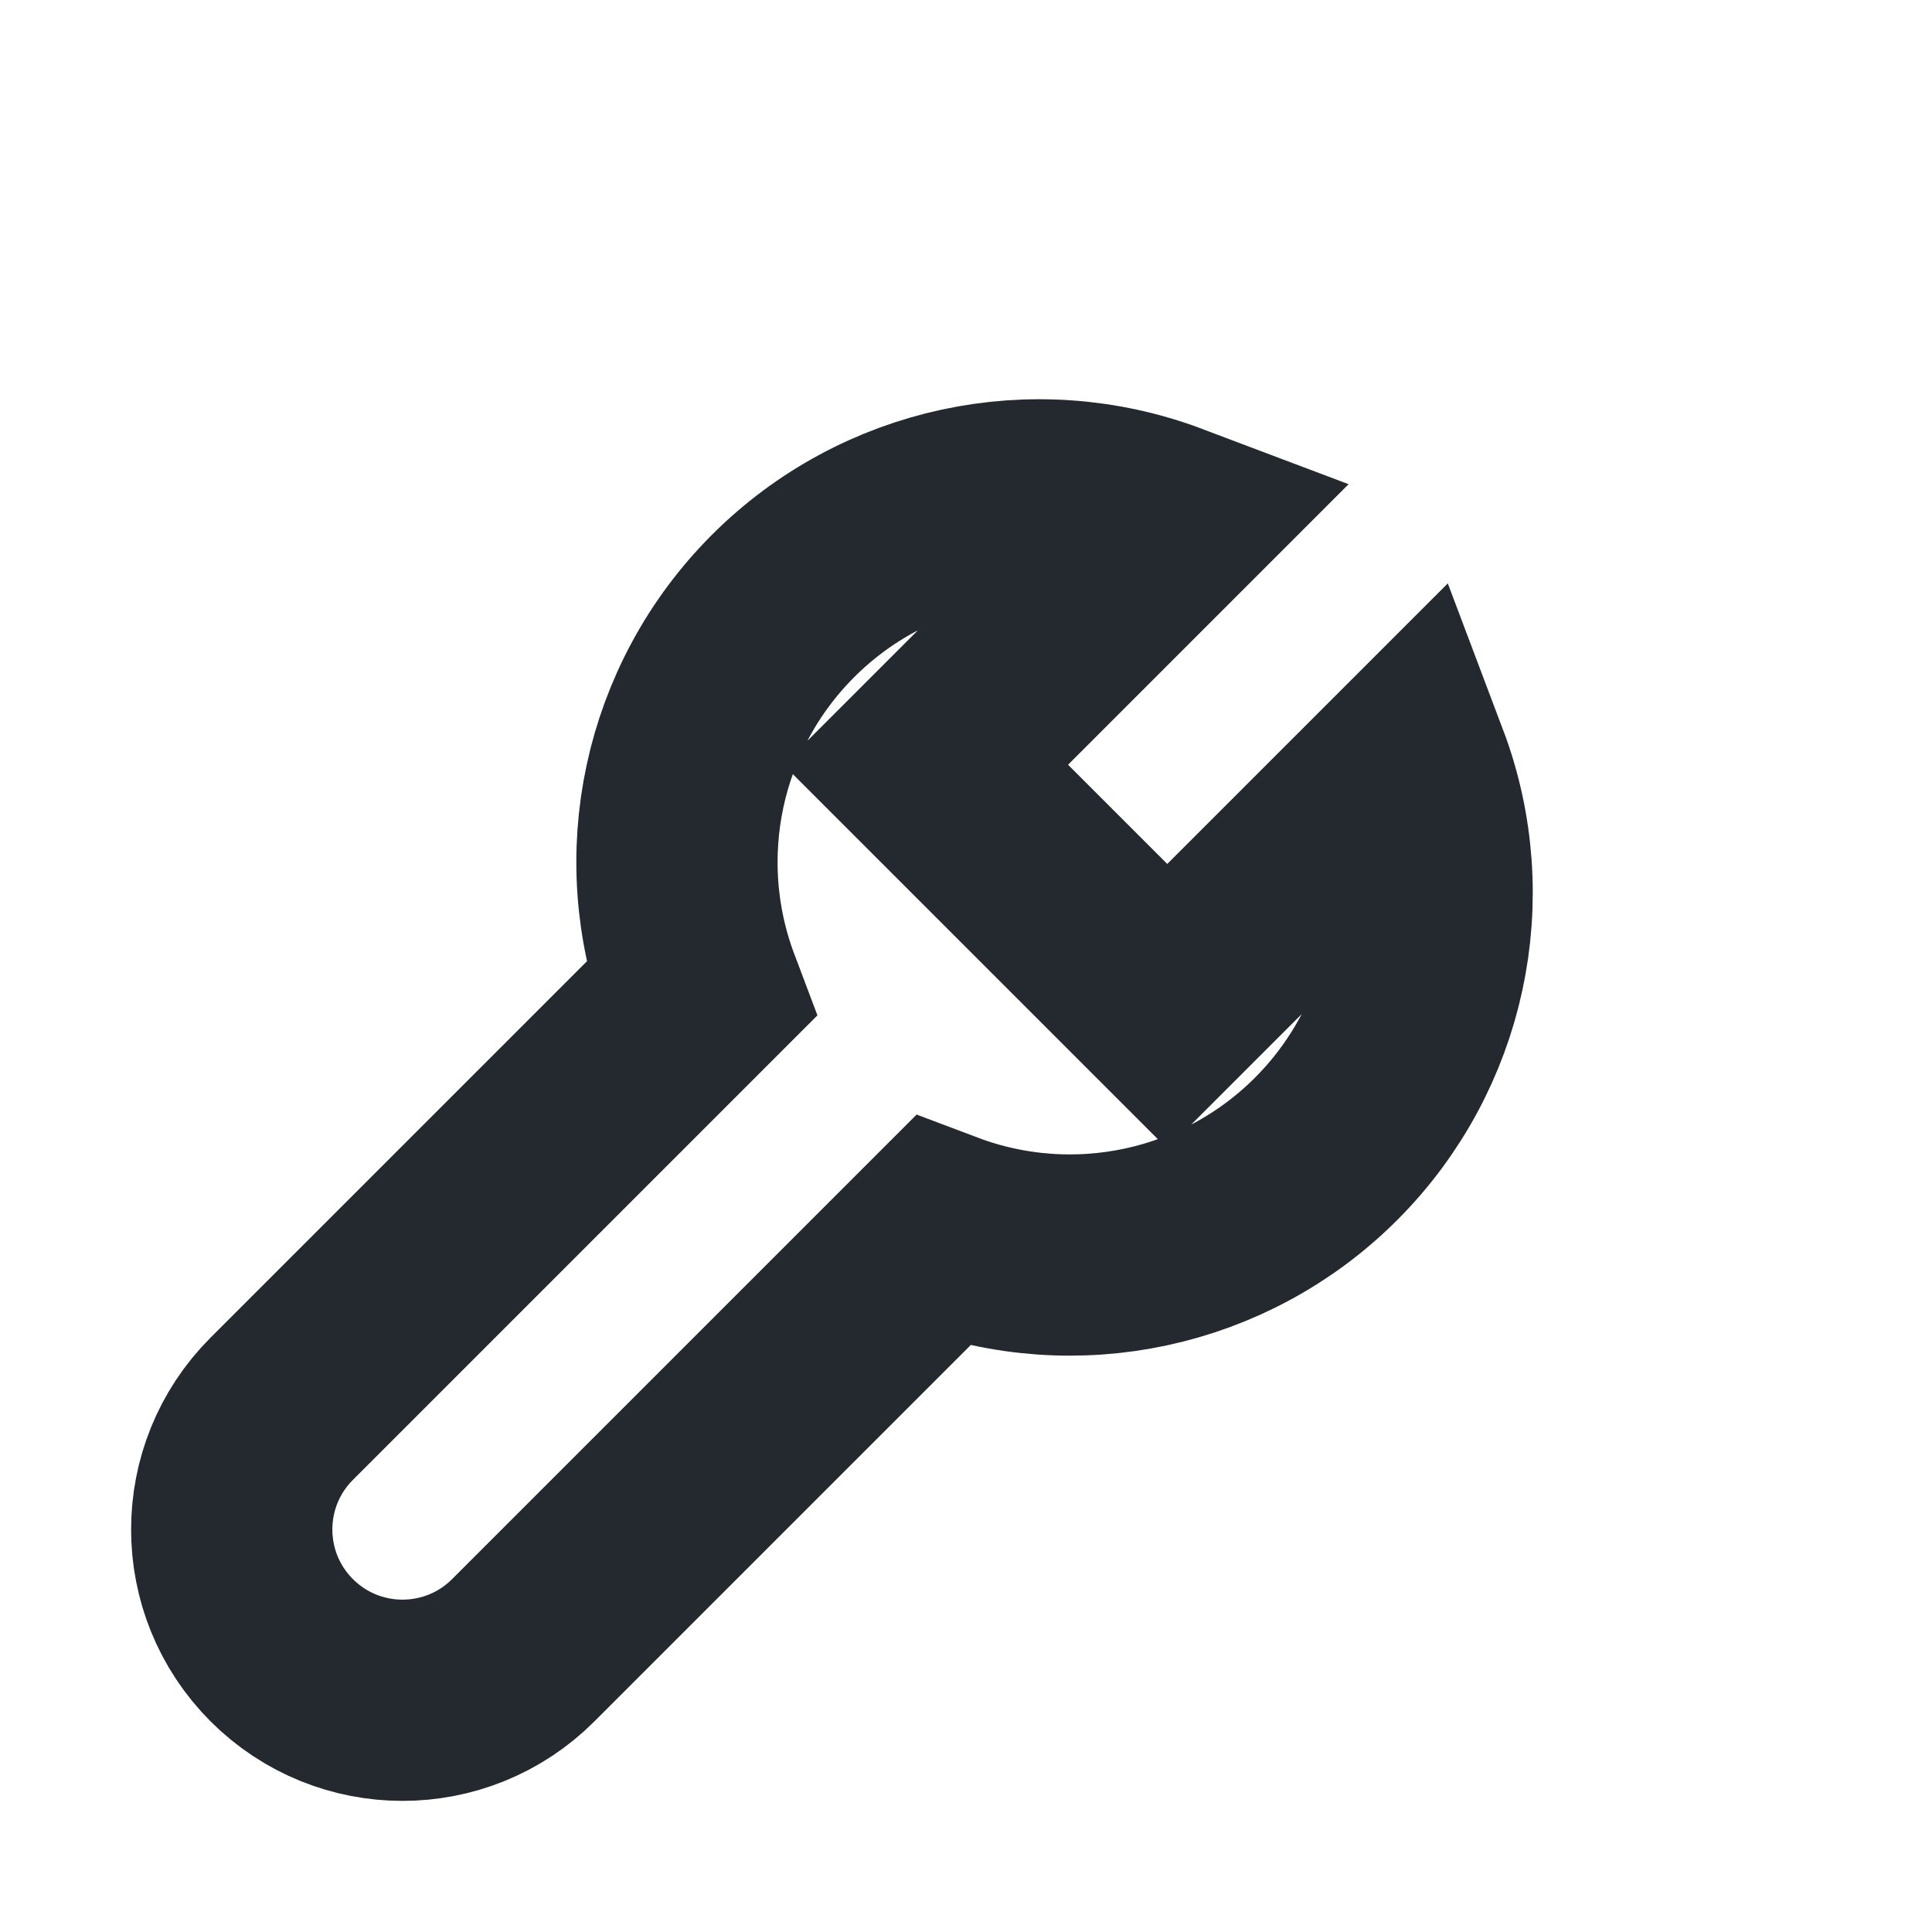
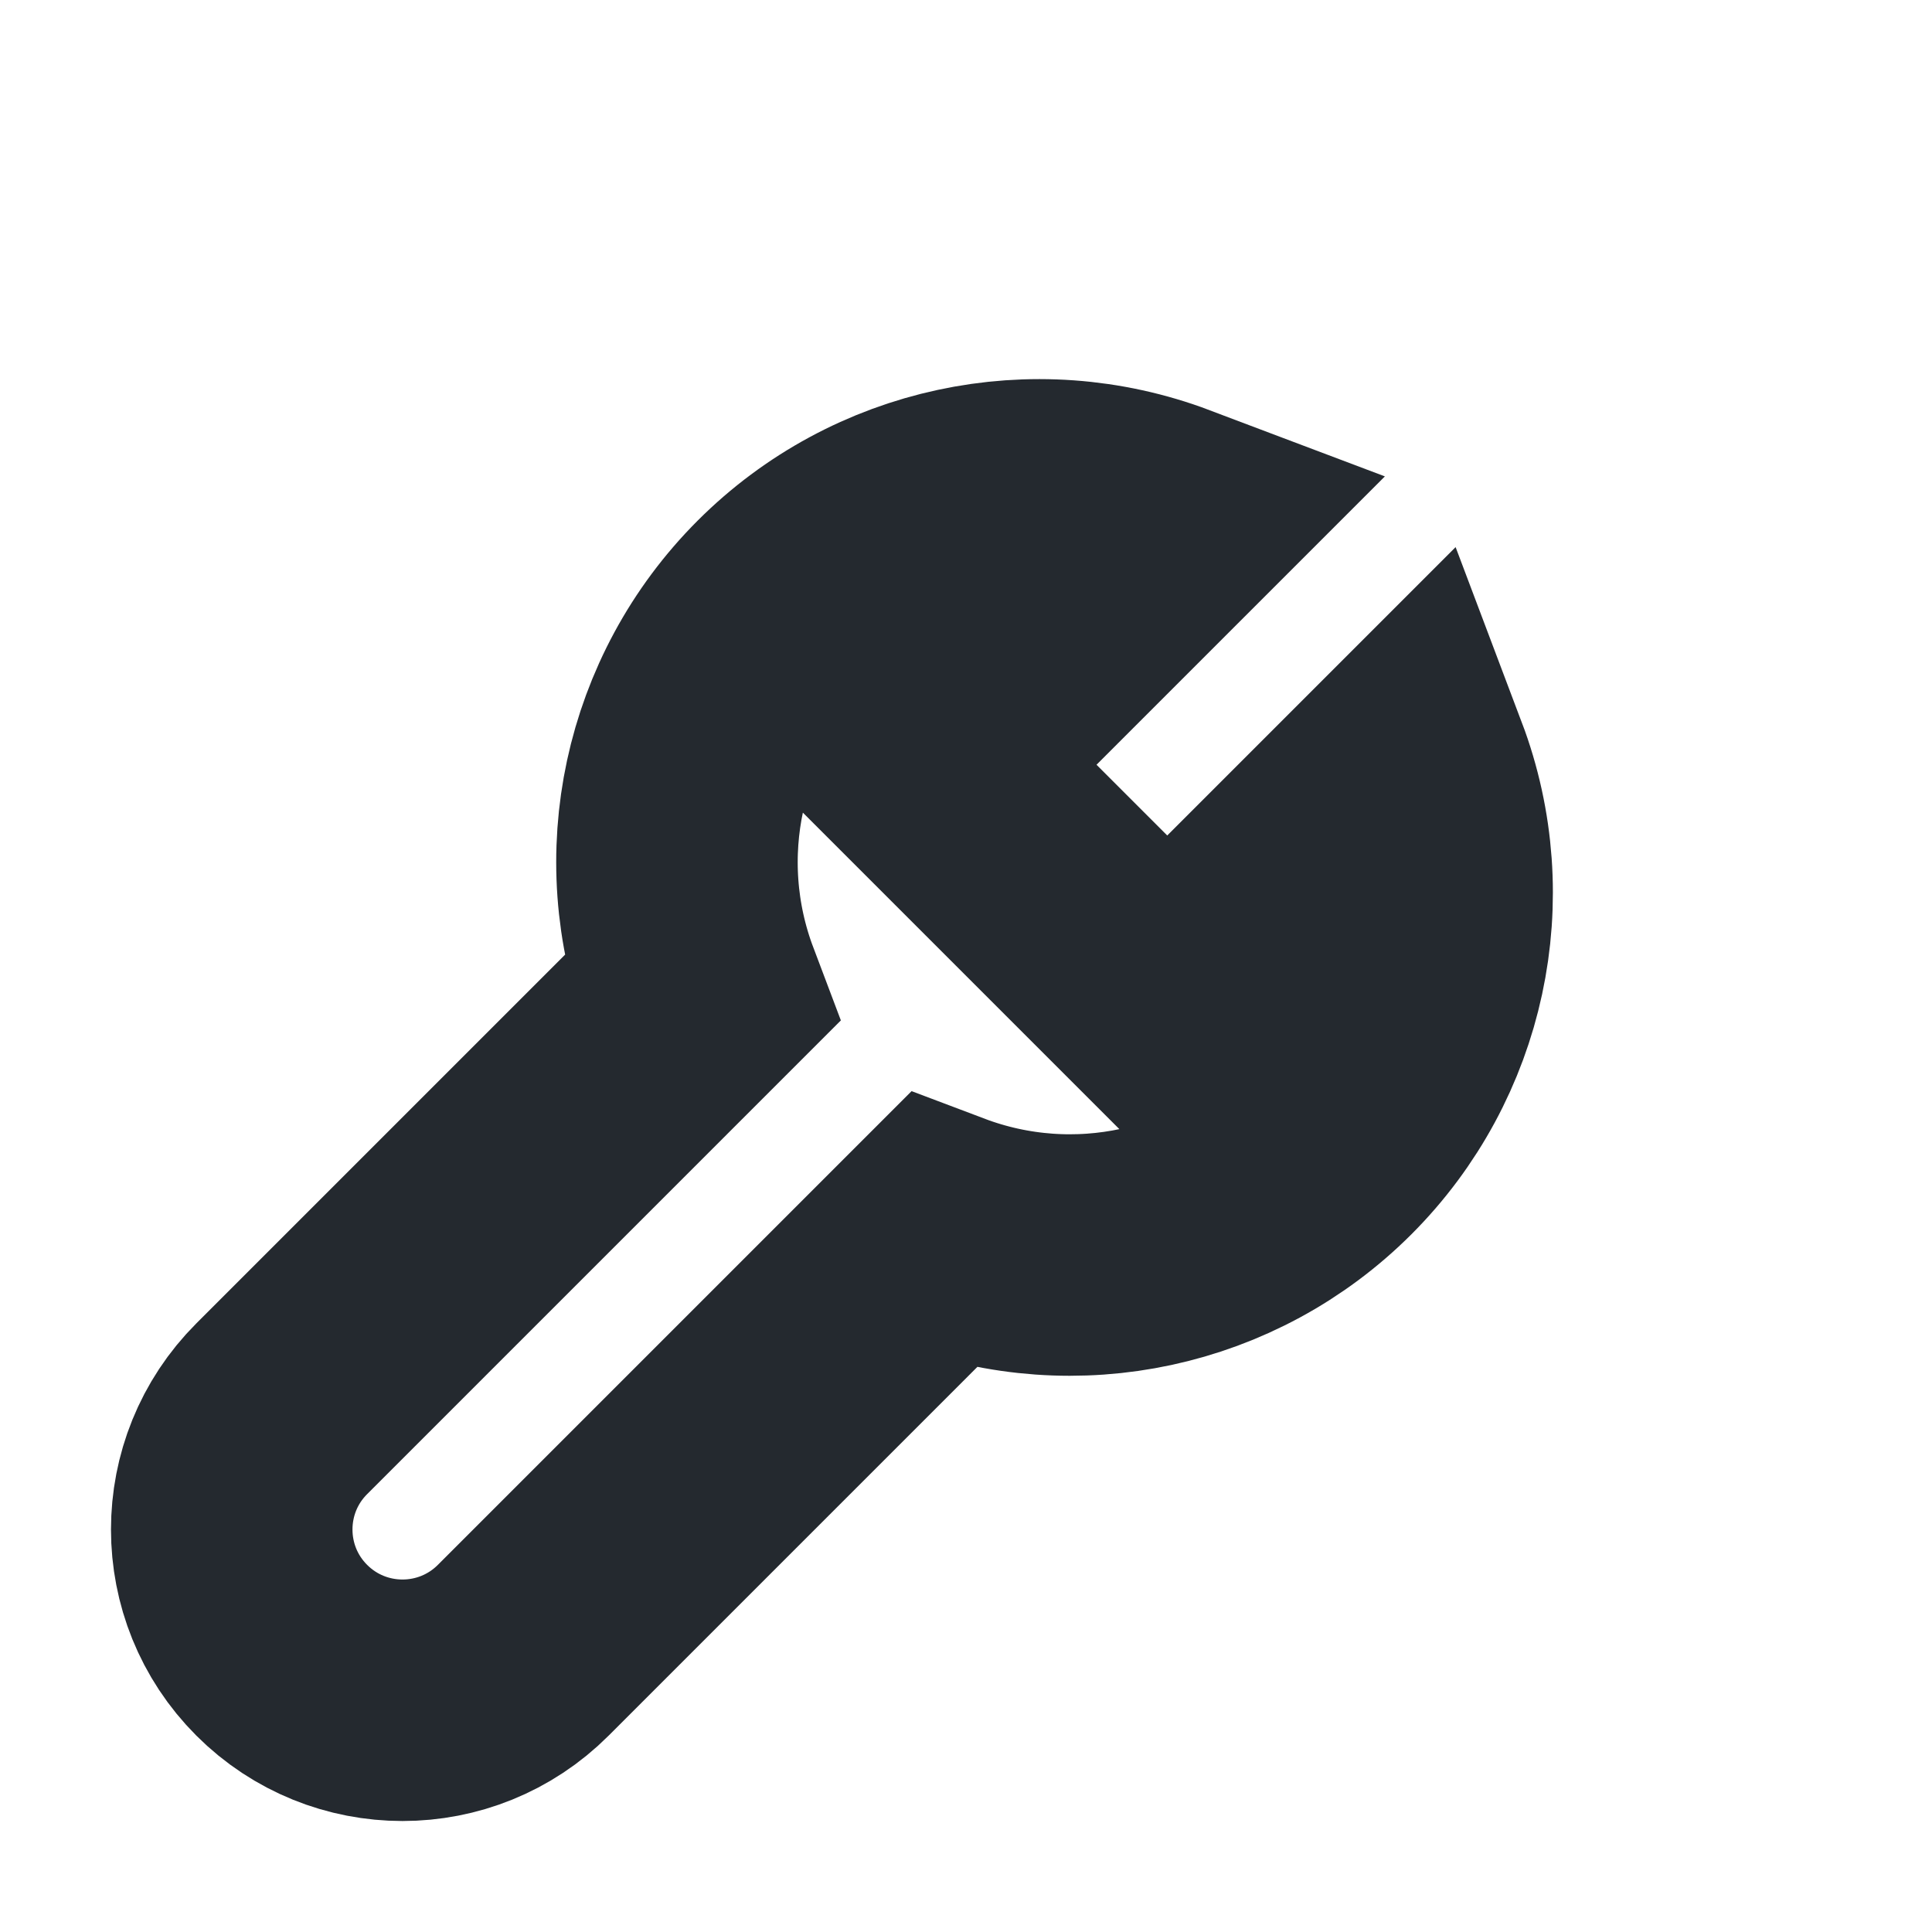
- <svg xmlns="http://www.w3.org/2000/svg" width="48" height="48" viewBox="0 0 24 24" fill="none" stroke="#24292f" stroke-width="2.5" stroke-linecap="square" stroke-linejoin="miter">
+ <svg xmlns="http://www.w3.org/2000/svg" width="48" height="48" viewBox="0 0 24 24" fill="none" stroke="#24292f" stroke-width="3" stroke-linecap="square" stroke-linejoin="miter">
  <path d="M14.5 6.5a4.5 4.5 0 0 0-5.8 5.8L3.5 17.5a2.1 2.1 0 1 0 3 3l5.2-5.2a4.5 4.5 0 0 0 5.8-5.8l-3 3-3-3z" />
</svg>
